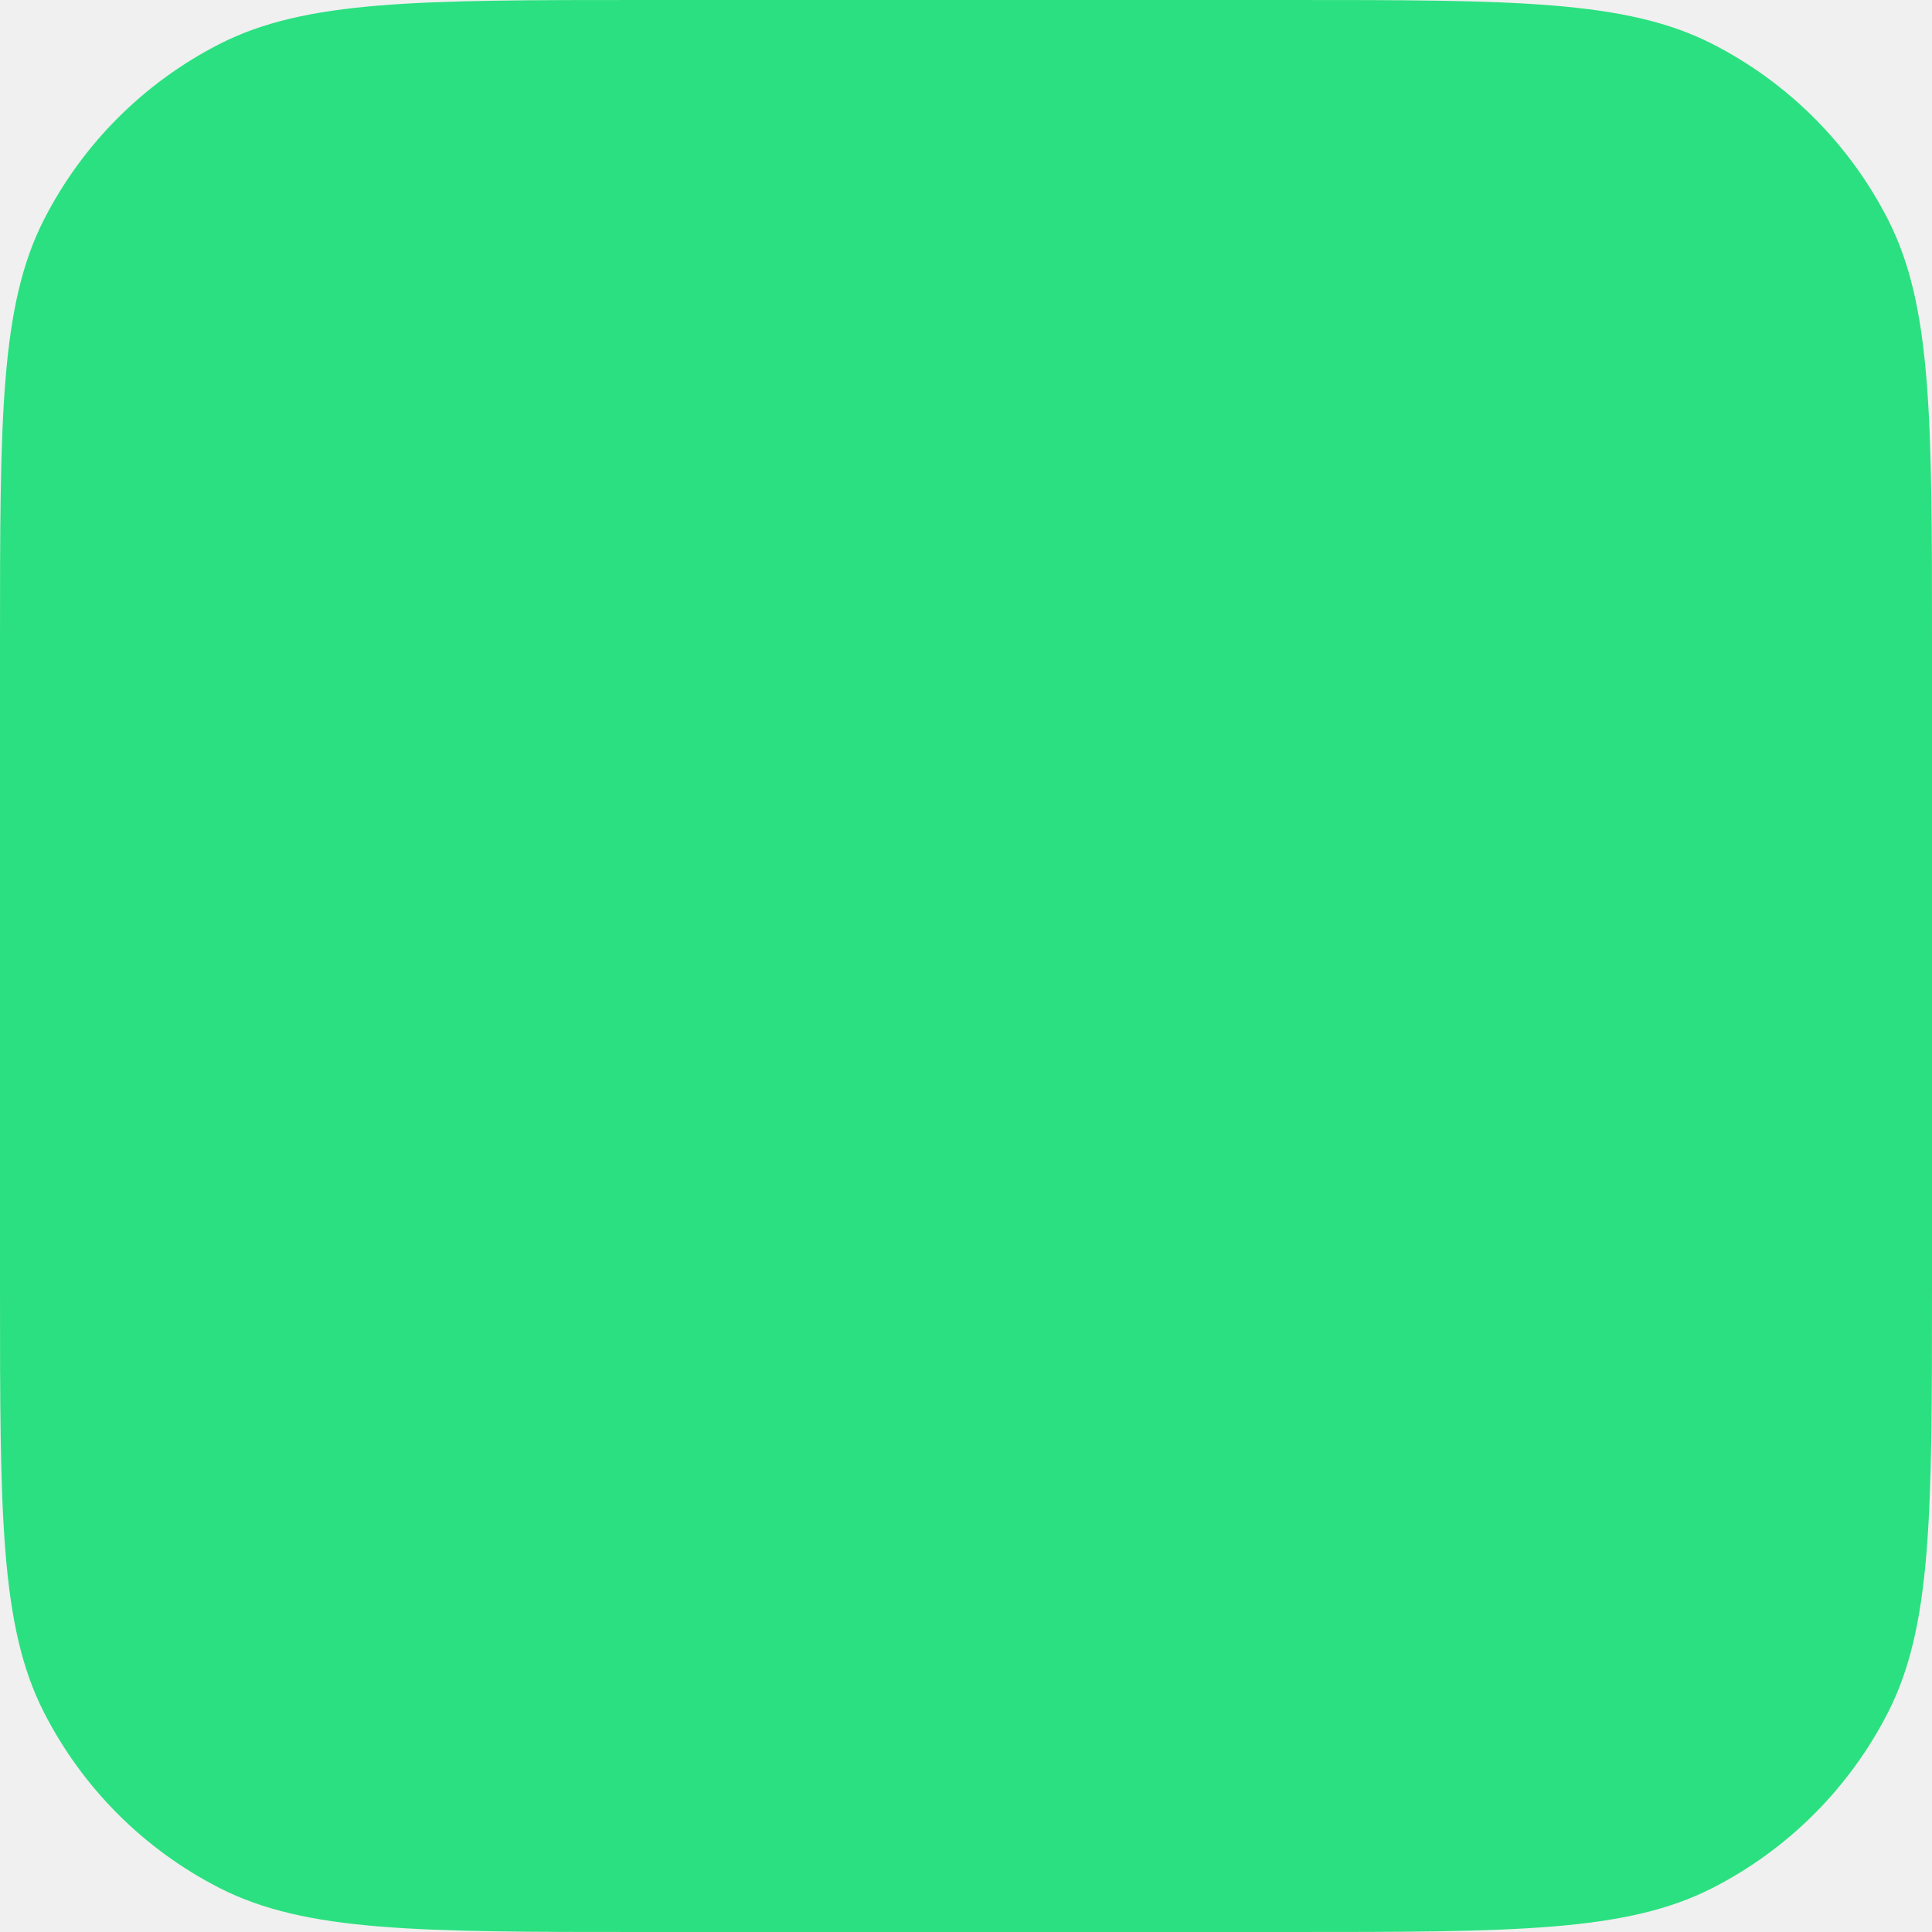
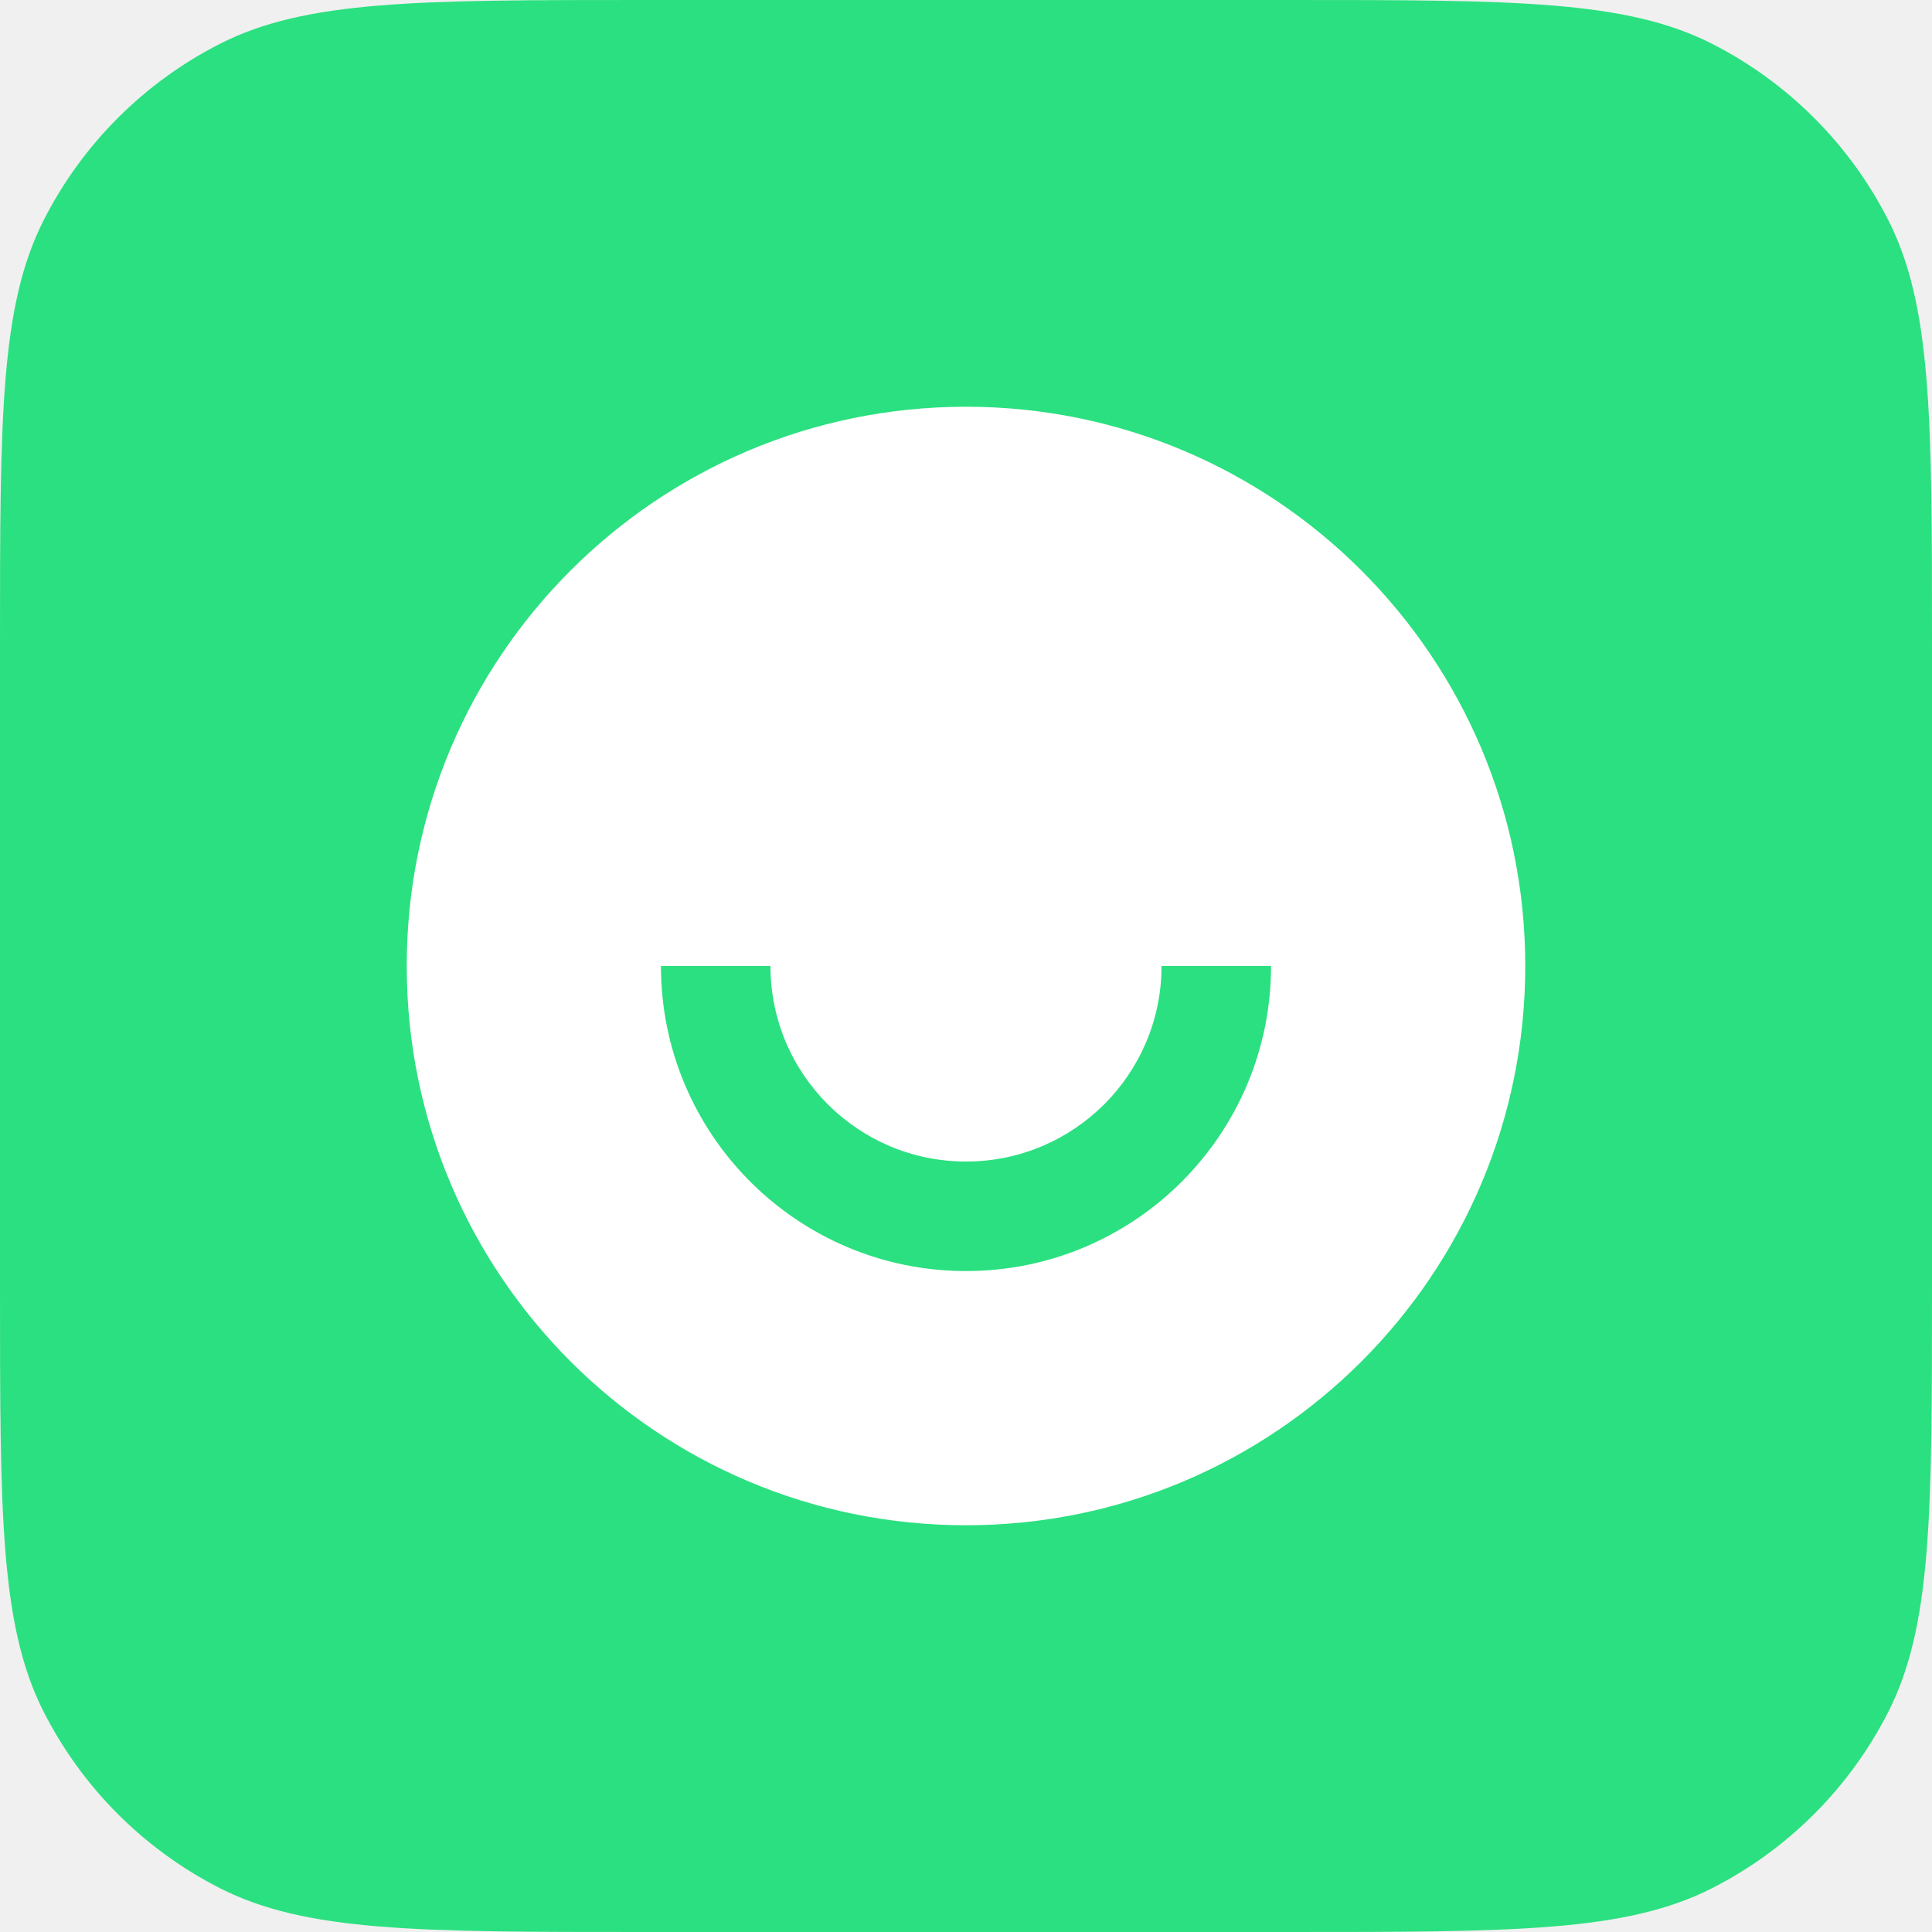
<svg xmlns="http://www.w3.org/2000/svg" width="38" height="38" fill="none">
  <path d="M0 12.667c0-4.434 0-6.651.863-8.344a7.917 7.917 0 0 1 3.46-3.46C6.016 0 8.233 0 12.667 0h12.666c4.434 0 6.651 0 8.344.863 1.49.759 2.701 1.97 3.46 3.46C38 6.016 38 8.233 38 12.667v12.666c0 4.434 0 6.651-.863 8.344a7.917 7.917 0 0 1-3.46 3.46c-1.693.863-3.91.863-8.344.863H12.667c-4.434 0-6.651 0-8.344-.863a7.917 7.917 0 0 1-3.46-3.46C0 31.984 0 29.767 0 25.333V12.667Z" fill="#2BE080" />
+   <circle cx="19" cy="19" r="11" fill="#fff" />
+   <path fill-rule="evenodd" clip-rule="evenodd" d="M15.154 19a3.846 3.846 0 1 0 7.692 0H25a6 6 0 0 1-12 0h2.154Z" fill="#2BE080" />
</svg>
